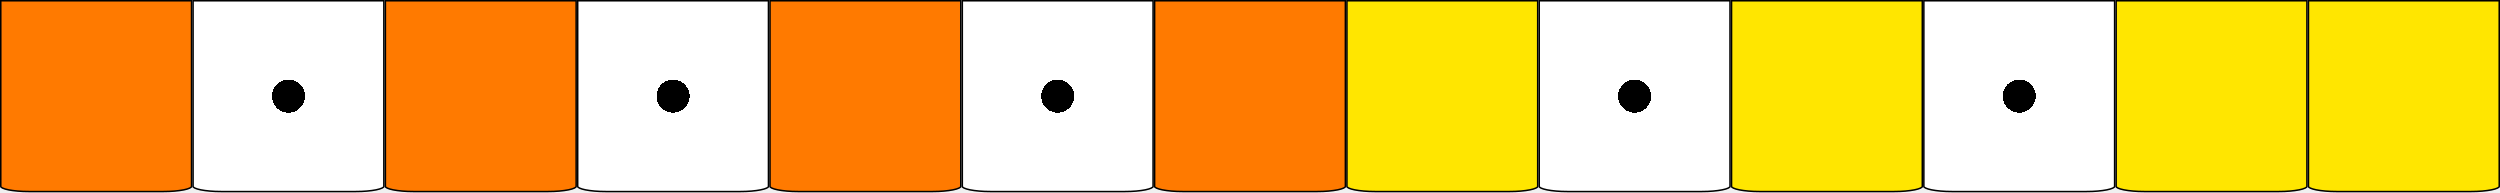
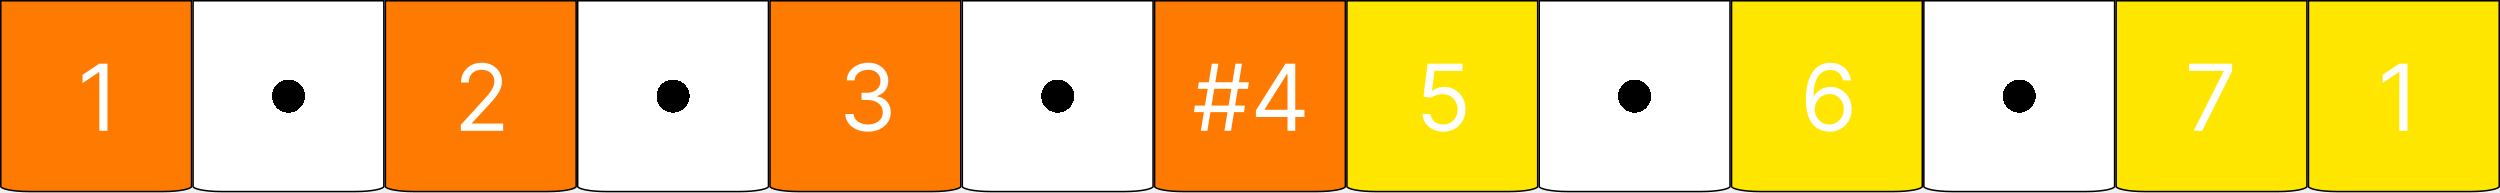
<svg xmlns="http://www.w3.org/2000/svg" width="325" height="25" viewBox="0 0 325 25" fill="none">
  <path d="M300.1 0.1H324.9V24.25C324.9 24.265 324.893 24.292 324.854 24.33C324.815 24.368 324.752 24.409 324.663 24.451C324.484 24.536 324.218 24.615 323.882 24.682C323.212 24.816 322.281 24.9 321.25 24.9H303.75C302.719 24.9 301.788 24.816 301.118 24.682C300.782 24.615 300.516 24.536 300.337 24.451C300.248 24.409 300.185 24.368 300.146 24.33C300.107 24.292 300.1 24.265 300.1 24.25V0.1Z" fill="#FFE600" stroke="black" stroke-width="0.2" />
  <path d="M175.1 0.1H199.9V24.25C199.9 24.265 199.893 24.292 199.854 24.33C199.815 24.368 199.752 24.409 199.663 24.451C199.484 24.536 199.218 24.615 198.882 24.682C198.212 24.816 197.281 24.9 196.25 24.9H178.75C177.719 24.9 176.788 24.816 176.118 24.682C175.782 24.615 175.516 24.536 175.337 24.451C175.248 24.409 175.185 24.368 175.146 24.33C175.107 24.292 175.1 24.265 175.1 24.25V0.1Z" fill="#FFE600" stroke="black" stroke-width="0.2" />
  <path d="M275.1 0.1H299.9V24.25C299.9 24.265 299.893 24.292 299.854 24.33C299.815 24.368 299.752 24.409 299.663 24.451C299.484 24.536 299.218 24.615 298.882 24.682C298.212 24.816 297.281 24.9 296.25 24.9H278.75C277.719 24.9 276.788 24.816 276.118 24.682C275.782 24.615 275.516 24.536 275.337 24.451C275.248 24.409 275.185 24.368 275.146 24.33C275.107 24.292 275.1 24.265 275.1 24.25V0.1Z" fill="#FFE600" stroke="black" stroke-width="0.2" />
  <path d="M250.1 0.1H274.9V24.25C274.9 24.265 274.893 24.292 274.854 24.33C274.815 24.368 274.752 24.409 274.663 24.451C274.484 24.536 274.218 24.615 273.882 24.682C273.212 24.816 272.281 24.9 271.25 24.9H253.75C252.719 24.9 251.788 24.816 251.118 24.682C250.782 24.615 250.516 24.536 250.337 24.451C250.248 24.409 250.185 24.368 250.146 24.33C250.107 24.292 250.1 24.265 250.1 24.25V0.1Z" fill="url(#paint0_radial_403_295)" stroke="black" stroke-width="0.2" />
  <path d="M225.1 0.1H249.9V24.25C249.9 24.265 249.893 24.292 249.854 24.33C249.815 24.368 249.752 24.409 249.663 24.451C249.484 24.536 249.218 24.615 248.882 24.682C248.212 24.816 247.281 24.9 246.25 24.9H228.75C227.719 24.9 226.788 24.816 226.118 24.682C225.782 24.615 225.516 24.536 225.337 24.451C225.248 24.409 225.185 24.368 225.146 24.33C225.107 24.292 225.1 24.265 225.1 24.25V0.1Z" fill="#FFE600" stroke="black" stroke-width="0.2" />
  <path d="M0.1 0.1H24.9V24.25C24.9 24.265 24.893 24.292 24.854 24.33C24.815 24.368 24.752 24.409 24.663 24.451C24.483 24.536 24.218 24.615 23.882 24.682C23.212 24.816 22.281 24.9 21.25 24.9H3.75C2.719 24.9 1.788 24.816 1.118 24.682C0.782 24.615 0.516 24.536 0.337 24.451C0.248 24.409 0.185 24.368 0.146 24.33C0.107 24.292 0.1 24.265 0.1 24.25V0.1Z" fill="#FF7A00" stroke="black" stroke-width="0.2" />
+   <path d="M13.972 8.273V17H12.915V9.381H12.864L10.733 10.796V9.722L12.915 8.273H13.972Z" fill="white" />
  <path d="M200.1 0.1H224.9V24.25C224.9 24.265 224.893 24.292 224.854 24.33C224.815 24.368 224.752 24.409 224.663 24.451C224.484 24.536 224.218 24.615 223.882 24.682C223.212 24.816 222.281 24.9 221.25 24.9H203.75C202.719 24.9 201.788 24.816 201.118 24.682C200.782 24.615 200.516 24.536 200.337 24.451C200.248 24.409 200.185 24.368 200.146 24.33C200.107 24.292 200.1 24.265 200.1 24.25V0.1Z" fill="url(#paint1_radial_403_295)" stroke="black" stroke-width="0.2" />
  <path d="M25.1 0.1H49.9V24.25C49.9 24.265 49.893 24.292 49.854 24.33C49.815 24.368 49.752 24.409 49.663 24.451C49.483 24.536 49.218 24.615 48.882 24.682C48.212 24.816 47.281 24.9 46.25 24.9H28.75C27.719 24.9 26.788 24.816 26.118 24.682C25.782 24.615 25.517 24.536 25.337 24.451C25.248 24.409 25.185 24.368 25.146 24.33C25.107 24.292 25.1 24.265 25.1 24.25V0.1Z" fill="url(#paint2_radial_403_295)" stroke="black" stroke-width="0.2" />
  <path d="M75.1 0.1H99.9V24.25C99.9 24.265 99.893 24.292 99.854 24.33C99.815 24.368 99.752 24.409 99.663 24.451C99.484 24.536 99.218 24.615 98.882 24.682C98.212 24.816 97.281 24.9 96.25 24.9H78.75C77.719 24.9 76.788 24.816 76.118 24.682C75.782 24.615 75.516 24.536 75.337 24.451C75.248 24.409 75.185 24.368 75.146 24.33C75.107 24.292 75.1 24.265 75.1 24.25V0.1Z" fill="url(#paint3_radial_403_295)" stroke="black" stroke-width="0.2" />
  <path d="M125.1 0.1H149.9V24.25C149.9 24.265 149.893 24.292 149.854 24.33C149.815 24.368 149.752 24.409 149.663 24.451C149.484 24.536 149.218 24.615 148.882 24.682C148.212 24.816 147.281 24.9 146.25 24.9H128.75C127.719 24.9 126.788 24.816 126.118 24.682C125.782 24.615 125.516 24.536 125.337 24.451C125.248 24.409 125.185 24.368 125.146 24.33C125.107 24.292 125.1 24.265 125.1 24.25V0.1Z" fill="url(#paint4_radial_403_295)" stroke="black" stroke-width="0.2" />
  <path d="M50.1 0.1H74.9V24.25C74.9 24.265 74.893 24.292 74.854 24.33C74.815 24.368 74.752 24.409 74.663 24.451C74.484 24.536 74.218 24.615 73.882 24.682C73.212 24.816 72.281 24.9 71.25 24.9H53.75C52.719 24.9 51.788 24.816 51.118 24.682C50.782 24.615 50.517 24.536 50.337 24.451C50.248 24.409 50.185 24.368 50.146 24.33C50.107 24.292 50.1 24.265 50.1 24.25V0.1Z" fill="#FF7A00" stroke="black" stroke-width="0.2" />
  <path d="M150.1 0.1H174.9V24.25C174.9 24.265 174.893 24.292 174.854 24.33C174.815 24.368 174.752 24.409 174.663 24.451C174.484 24.536 174.218 24.615 173.882 24.682C173.212 24.816 172.281 24.9 171.25 24.9H153.75C152.719 24.9 151.788 24.816 151.118 24.682C150.782 24.615 150.516 24.536 150.337 24.451C150.248 24.409 150.185 24.368 150.146 24.33C150.107 24.292 150.1 24.265 150.1 24.25V0.1Z" fill="#FF7A00" stroke="black" stroke-width="0.2" />
  <path d="M100.1 0.1H124.9V24.25C124.9 24.265 124.893 24.292 124.854 24.33C124.815 24.368 124.752 24.409 124.663 24.451C124.484 24.536 124.218 24.615 123.882 24.682C123.212 24.816 122.281 24.9 121.25 24.9H103.75C102.719 24.9 101.788 24.816 101.118 24.682C100.782 24.615 100.516 24.536 100.337 24.451C100.248 24.409 100.185 24.368 100.146 24.33C100.107 24.292 100.1 24.265 100.1 24.25V0.1Z" fill="#FF7A00" stroke="black" stroke-width="0.2" />
+   <path d="M59.903 17V16.233L62.784 13.079C63.122 12.71 63.401 12.389 63.619 12.117C63.838 11.841 64 11.582 64.105 11.341C64.213 11.097 64.267 10.841 64.267 10.574C64.267 10.267 64.193 10.001 64.046 9.777C63.901 9.553 63.702 9.379 63.449 9.257C63.196 9.135 62.912 9.074 62.597 9.074C62.261 9.074 61.969 9.143 61.719 9.283C61.472 9.419 61.28 9.611 61.144 9.858C61.01 10.105 60.943 10.395 60.943 10.727H59.938C59.938 10.216 60.055 9.767 60.291 9.381C60.527 8.994 60.848 8.693 61.254 8.477C61.663 8.261 62.122 8.153 62.631 8.153C63.142 8.153 63.595 8.261 63.99 8.477C64.385 8.693 64.695 8.984 64.919 9.351C65.144 9.717 65.256 10.125 65.256 10.574C65.256 10.895 65.197 11.209 65.081 11.516C64.967 11.82 64.769 12.159 64.484 12.534C64.203 12.906 63.812 13.361 63.312 13.898L61.352 15.994V16.062H65.409V17H59.903Z" fill="white" />
+   <path d="M112.852 17.119C112.29 17.119 111.788 17.023 111.348 16.829C110.911 16.636 110.563 16.368 110.304 16.024C110.048 15.678 109.909 15.276 109.886 14.818H110.96C110.983 15.099 111.08 15.342 111.25 15.547C111.42 15.749 111.643 15.905 111.919 16.016C112.195 16.126 112.5 16.182 112.835 16.182C113.21 16.182 113.543 16.116 113.832 15.986C114.122 15.855 114.349 15.673 114.514 15.44C114.679 15.207 114.761 14.938 114.761 14.631C114.761 14.31 114.682 14.027 114.523 13.783C114.364 13.536 114.131 13.342 113.824 13.203C113.517 13.064 113.142 12.994 112.699 12.994H112V12.057H112.699C113.045 12.057 113.349 11.994 113.611 11.869C113.875 11.744 114.081 11.568 114.229 11.341C114.379 11.114 114.455 10.847 114.455 10.54C114.455 10.244 114.389 9.987 114.259 9.768C114.128 9.55 113.943 9.379 113.705 9.257C113.469 9.135 113.19 9.074 112.869 9.074C112.568 9.074 112.284 9.129 112.017 9.24C111.753 9.348 111.537 9.506 111.369 9.713C111.202 9.918 111.111 10.165 111.097 10.454H110.074C110.091 9.997 110.229 9.597 110.487 9.253C110.746 8.906 111.084 8.636 111.501 8.443C111.922 8.25 112.384 8.153 112.886 8.153C113.426 8.153 113.889 8.263 114.276 8.482C114.662 8.697 114.959 8.983 115.166 9.338C115.374 9.693 115.477 10.077 115.477 10.489C115.477 10.98 115.348 11.399 115.089 11.746C114.834 12.092 114.486 12.332 114.045 12.466V12.534C114.597 12.625 115.027 12.859 115.337 13.237C115.646 13.612 115.801 14.077 115.801 14.631C115.801 15.105 115.672 15.531 115.413 15.909C115.158 16.284 114.808 16.579 114.365 16.796C113.922 17.011 113.418 17.119 112.852 17.119Z" fill="white" />
+   <path d="M159.176 17L160.608 8.273H161.46L160.028 17H159.176ZM155.205 14.579L155.341 13.727H161.852L161.716 14.579H155.205ZM156.108 17L157.54 8.273H158.392L156.96 17H156.108ZM155.716 11.546L155.852 10.693H162.364L162.227 11.546H155.716ZM163.269 15.21V14.341L167.104 8.273H167.735V9.619H167.309L164.411 14.204V14.273H169.576V15.21H163.269ZM167.377 17V14.946V14.541V8.273H168.383V17H167.377Z" fill="white" />
+   <path d="M187.631 17.119C187.131 17.119 186.68 17.02 186.28 16.821C185.879 16.622 185.558 16.349 185.317 16.003C185.075 15.656 184.943 15.261 184.92 14.818H185.943C185.983 15.213 186.162 15.54 186.48 15.798C186.801 16.054 187.185 16.182 187.631 16.182C187.989 16.182 188.307 16.098 188.585 15.93C188.866 15.763 189.087 15.533 189.246 15.24C189.408 14.945 189.489 14.611 189.489 14.239C189.489 13.858 189.405 13.518 189.237 13.22C189.072 12.919 188.845 12.682 188.555 12.508C188.266 12.335 187.935 12.247 187.562 12.244C187.295 12.242 187.021 12.283 186.74 12.368C186.459 12.45 186.227 12.557 186.045 12.688L185.057 12.568L185.585 8.273H190.119V9.21H186.472L186.165 11.784H186.216C186.395 11.642 186.619 11.524 186.889 11.43C187.159 11.337 187.44 11.29 187.733 11.29C188.267 11.29 188.743 11.418 189.161 11.673C189.581 11.926 189.911 12.273 190.149 12.713C190.391 13.153 190.511 13.656 190.511 14.222C190.511 14.778 190.386 15.276 190.136 15.713C189.889 16.148 189.548 16.491 189.114 16.744C188.679 16.994 188.185 17.119 187.631 17.119Z" fill="white" />
+   <path d="M237.801 17.119C237.443 17.114 237.085 17.046 236.727 16.915C236.369 16.784 236.043 16.564 235.747 16.254C235.452 15.942 235.214 15.52 235.036 14.989C234.857 14.454 234.767 13.784 234.767 12.977C234.767 12.204 234.839 11.52 234.984 10.923C235.129 10.324 235.339 9.82 235.615 9.411C235.891 8.999 236.223 8.686 236.612 8.473C237.004 8.26 237.446 8.153 237.938 8.153C238.426 8.153 238.861 8.251 239.241 8.447C239.625 8.641 239.938 8.911 240.179 9.257C240.42 9.604 240.577 10.003 240.648 10.454H239.608C239.511 10.062 239.324 9.737 239.045 9.479C238.767 9.22 238.398 9.091 237.938 9.091C237.261 9.091 236.729 9.385 236.339 9.973C235.953 10.561 235.759 11.386 235.756 12.449H235.824C235.983 12.207 236.172 12.001 236.391 11.831C236.612 11.658 236.857 11.524 237.124 11.43C237.391 11.337 237.673 11.29 237.972 11.29C238.472 11.29 238.929 11.415 239.344 11.665C239.759 11.912 240.091 12.254 240.341 12.692C240.591 13.126 240.716 13.625 240.716 14.188C240.716 14.727 240.595 15.222 240.354 15.671C240.112 16.116 239.773 16.472 239.335 16.736C238.901 16.997 238.389 17.125 237.801 17.119ZM237.801 16.182C238.159 16.182 238.48 16.092 238.764 15.913C239.051 15.734 239.277 15.494 239.442 15.193C239.609 14.892 239.693 14.557 239.693 14.188C239.693 13.827 239.612 13.499 239.45 13.203C239.291 12.905 239.071 12.668 238.79 12.492C238.511 12.315 238.193 12.227 237.835 12.227C237.565 12.227 237.314 12.281 237.081 12.389C236.848 12.494 236.643 12.639 236.467 12.824C236.294 13.008 236.158 13.22 236.058 13.459C235.959 13.695 235.909 13.943 235.909 14.204C235.909 14.551 235.99 14.875 236.152 15.176C236.317 15.477 236.541 15.72 236.825 15.905C237.112 16.09 237.438 16.182 237.801 16.182Z" fill="white" />
+   <path d="M285.176 17L289.08 9.278V9.21H284.58V8.273H290.17V9.261L286.284 17H285.176Z" fill="white" />
+   <path d="M312.972 8.273V17H311.915V9.381H311.864L309.733 10.796V9.722L311.915 8.273H312.972Z" fill="white" />
  <defs>
    <radialGradient id="paint0_radial_403_295" cx="0" cy="0" r="1" gradientUnits="userSpaceOnUse" gradientTransform="translate(262.5 12.5) rotate(90) scale(12.5)">
      <stop offset="0.172" />
      <stop offset="0.172" stop-color="white" />
    </radialGradient>
    <radialGradient id="paint1_radial_403_295" cx="0" cy="0" r="1" gradientUnits="userSpaceOnUse" gradientTransform="translate(212.5 12.5) rotate(90) scale(12.5)">
      <stop offset="0.172" />
      <stop offset="0.172" stop-color="white" />
    </radialGradient>
    <radialGradient id="paint2_radial_403_295" cx="0" cy="0" r="1" gradientUnits="userSpaceOnUse" gradientTransform="translate(37.5 12.5) rotate(90) scale(12.5)">
      <stop offset="0.172" />
      <stop offset="0.172" stop-color="white" />
    </radialGradient>
    <radialGradient id="paint3_radial_403_295" cx="0" cy="0" r="1" gradientUnits="userSpaceOnUse" gradientTransform="translate(87.5 12.5) rotate(90) scale(12.5)">
      <stop offset="0.172" />
      <stop offset="0.172" stop-color="white" />
    </radialGradient>
    <radialGradient id="paint4_radial_403_295" cx="0" cy="0" r="1" gradientUnits="userSpaceOnUse" gradientTransform="translate(137.5 12.5) rotate(90) scale(12.5)">
      <stop offset="0.172" />
      <stop offset="0.172" stop-color="white" />
    </radialGradient>
  </defs>
</svg>
